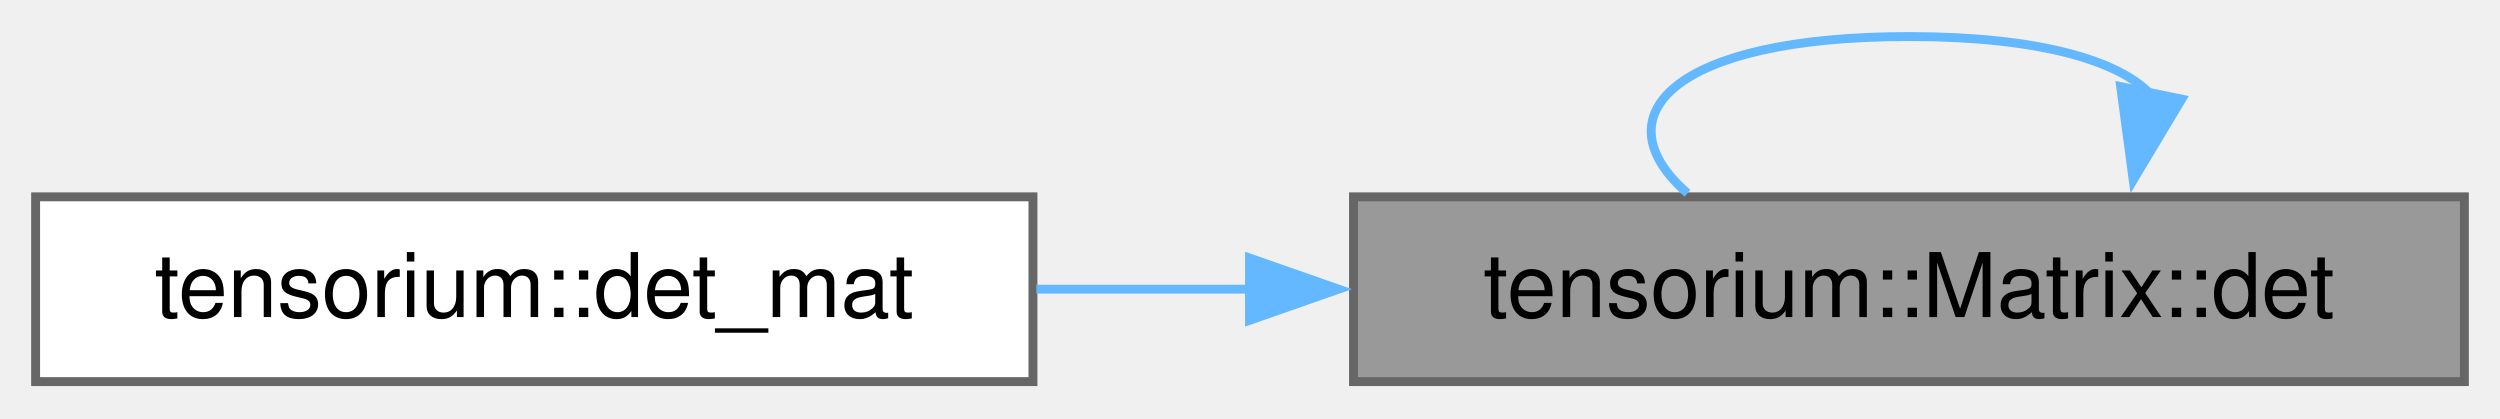
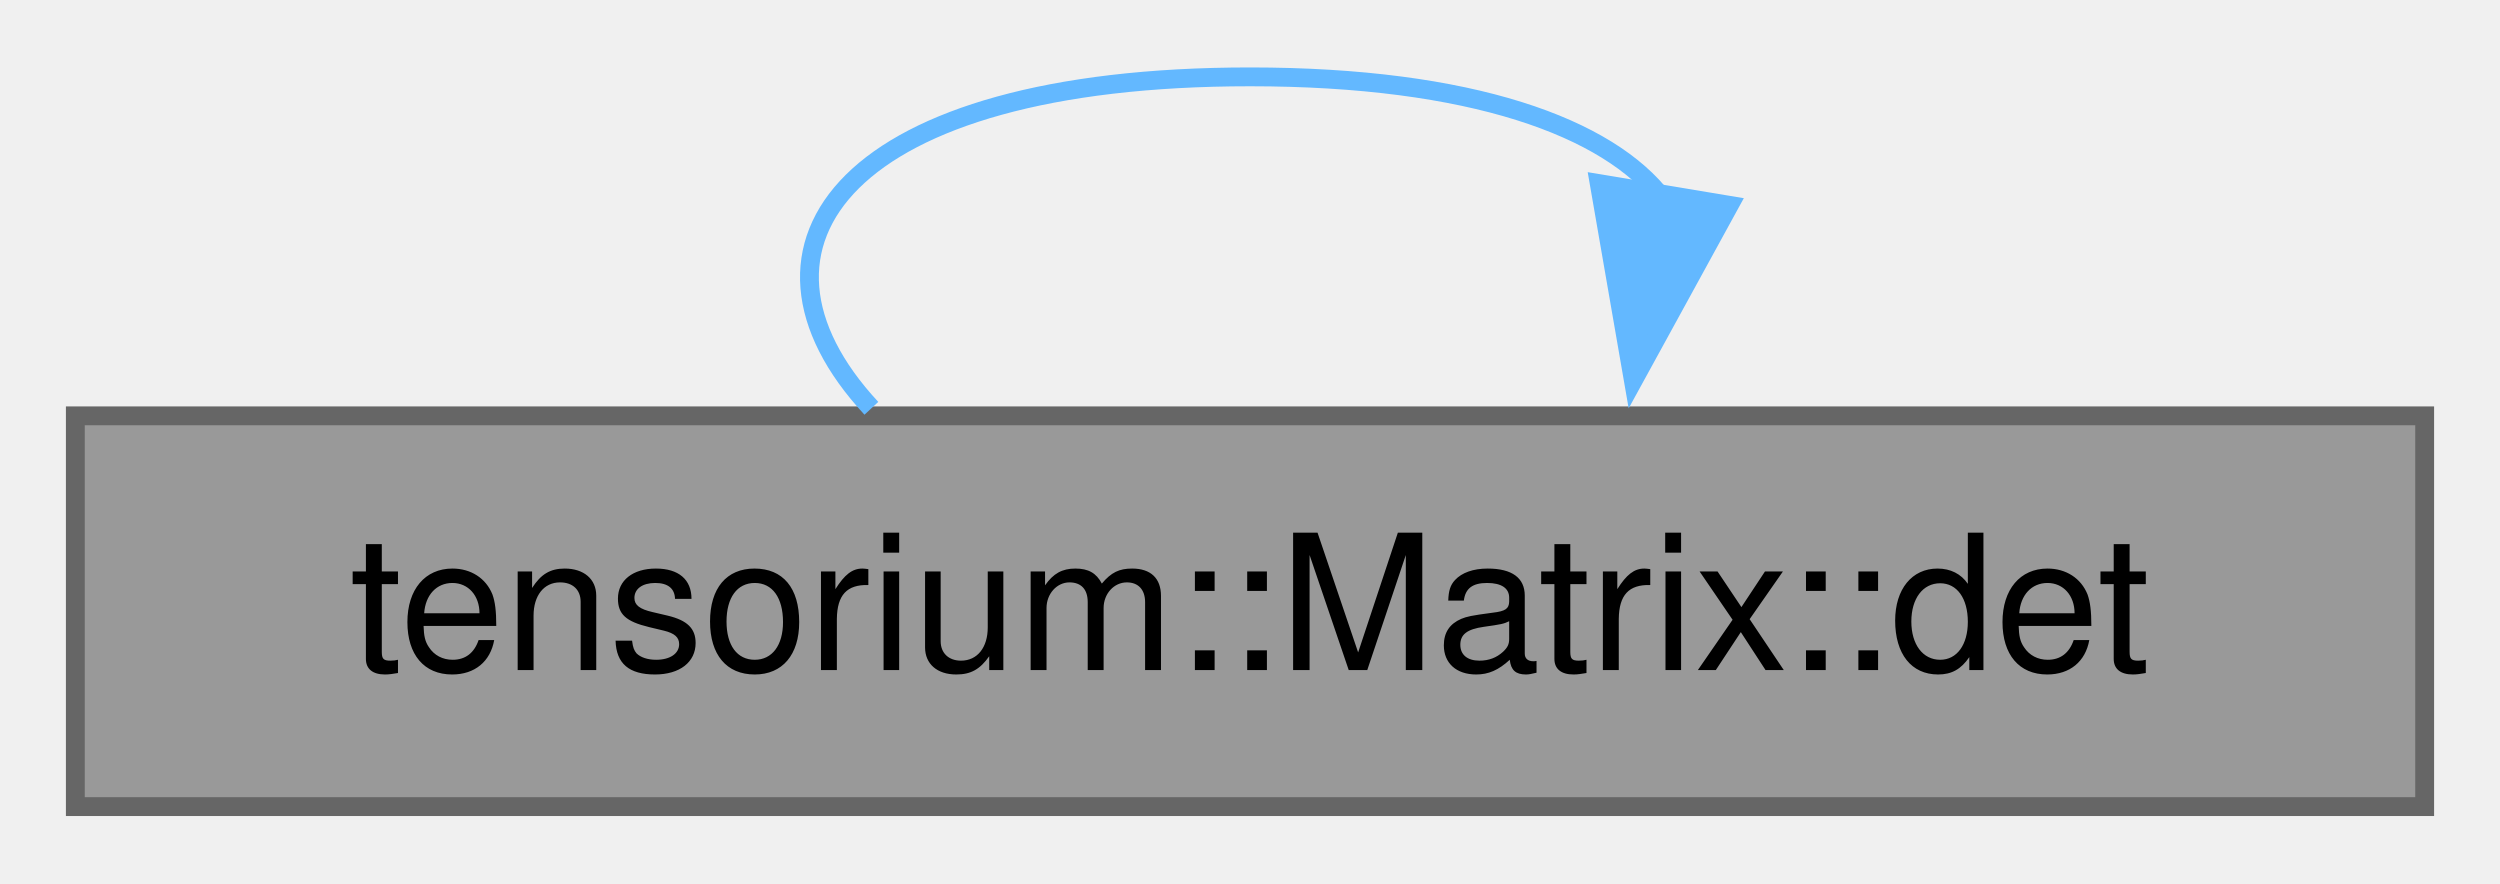
- <svg xmlns="http://www.w3.org/2000/svg" xmlns:xlink="http://www.w3.org/1999/xlink" width="281pt" height="47pt" viewBox="0.00 0.00 280.75 46.75">
+ <svg xmlns="http://www.w3.org/2000/svg" xmlns:xlink="http://www.w3.org/1999/xlink" width="133pt" height="47pt" viewBox="0.00 0.00 132.75 46.75">
  <g id="graph0" class="graph" transform="scale(1 1) rotate(0) translate(4 42.75)">
    <g id="Node000001" class="node">
      <g id="a_Node000001">
        <a xlink:title="Compute the determinant using Gaussian elimination.">
-           <polygon fill="#999999" stroke="#666666" points="272.75,-20.75 148,-20.75 148,0 272.75,0 272.75,-20.75" />
-           <text text-anchor="middle" x="210.38" y="-7.25" font-family="Helvetica,sans-Serif" font-size="10.00">tensorium::Matrix::det</text>
+           <polygon fill="#999999" stroke="#666666" points="124.75,-20.75 0,-20.75 0,0 124.75,0 124.75,-20.75" />
+           <text text-anchor="middle" x="62.38" y="-7.25" font-family="Helvetica,sans-Serif" font-size="10.00">tensorium::Matrix::det</text>
        </a>
      </g>
    </g>
    <g id="edge1_Node000001_Node000001" class="edge">
      <g id="a_edge1_Node000001_Node000001">
        <a xlink:title=" ">
-           <path fill="none" stroke="#63b8ff" d="M237.54,-32.24C233.94,-36.08 224.89,-38.75 210.38,-38.75 183.84,-38.75 175.55,-29.81 185.5,-21.15" />
-           <polygon fill="#63b8ff" stroke="#63b8ff" points="241.01,-31.72 235.56,-22.63 234.15,-33.13 241.01,-31.72" />
-         </a>
-       </g>
-     </g>
-     <g id="Node000002" class="node">
-       <g id="a_Node000002">
-         <a xlink:href="namespacetensorium.html#aec83b616f40dbad888e865d4ab1b95e0" target="_top" xlink:title=" ">
-           <polygon fill="white" stroke="#666666" points="112,-20.75 0,-20.75 0,0 112,0 112,-20.75" />
-           <text text-anchor="middle" x="56" y="-7.25" font-family="Helvetica,sans-Serif" font-size="10.00">tensorium::det_mat</text>
-         </a>
-       </g>
-     </g>
-     <g id="edge2_Node000001_Node000002" class="edge">
-       <g id="a_edge2_Node000001_Node000002">
-         <a xlink:title=" ">
-           <path fill="none" stroke="#63b8ff" d="M136.46,-10.38C128.36,-10.38 120.21,-10.38 112.38,-10.38" />
-           <polygon fill="#63b8ff" stroke="#63b8ff" points="136.32,-13.88 146.32,-10.38 136.32,-6.88 136.32,-13.88" />
+           <path fill="none" stroke="#63b8ff" d="M84.33,-32.24C81.42,-36.08 74.1,-38.75 62.38,-38.75 40.93,-38.75 34.23,-29.81 42.27,-21.15" />
+           <polygon fill="#63b8ff" stroke="#63b8ff" points="87.82,-31.93 82.73,-22.64 80.92,-33.08 87.82,-31.93" />
        </a>
      </g>
    </g>
  </g>
</svg>
